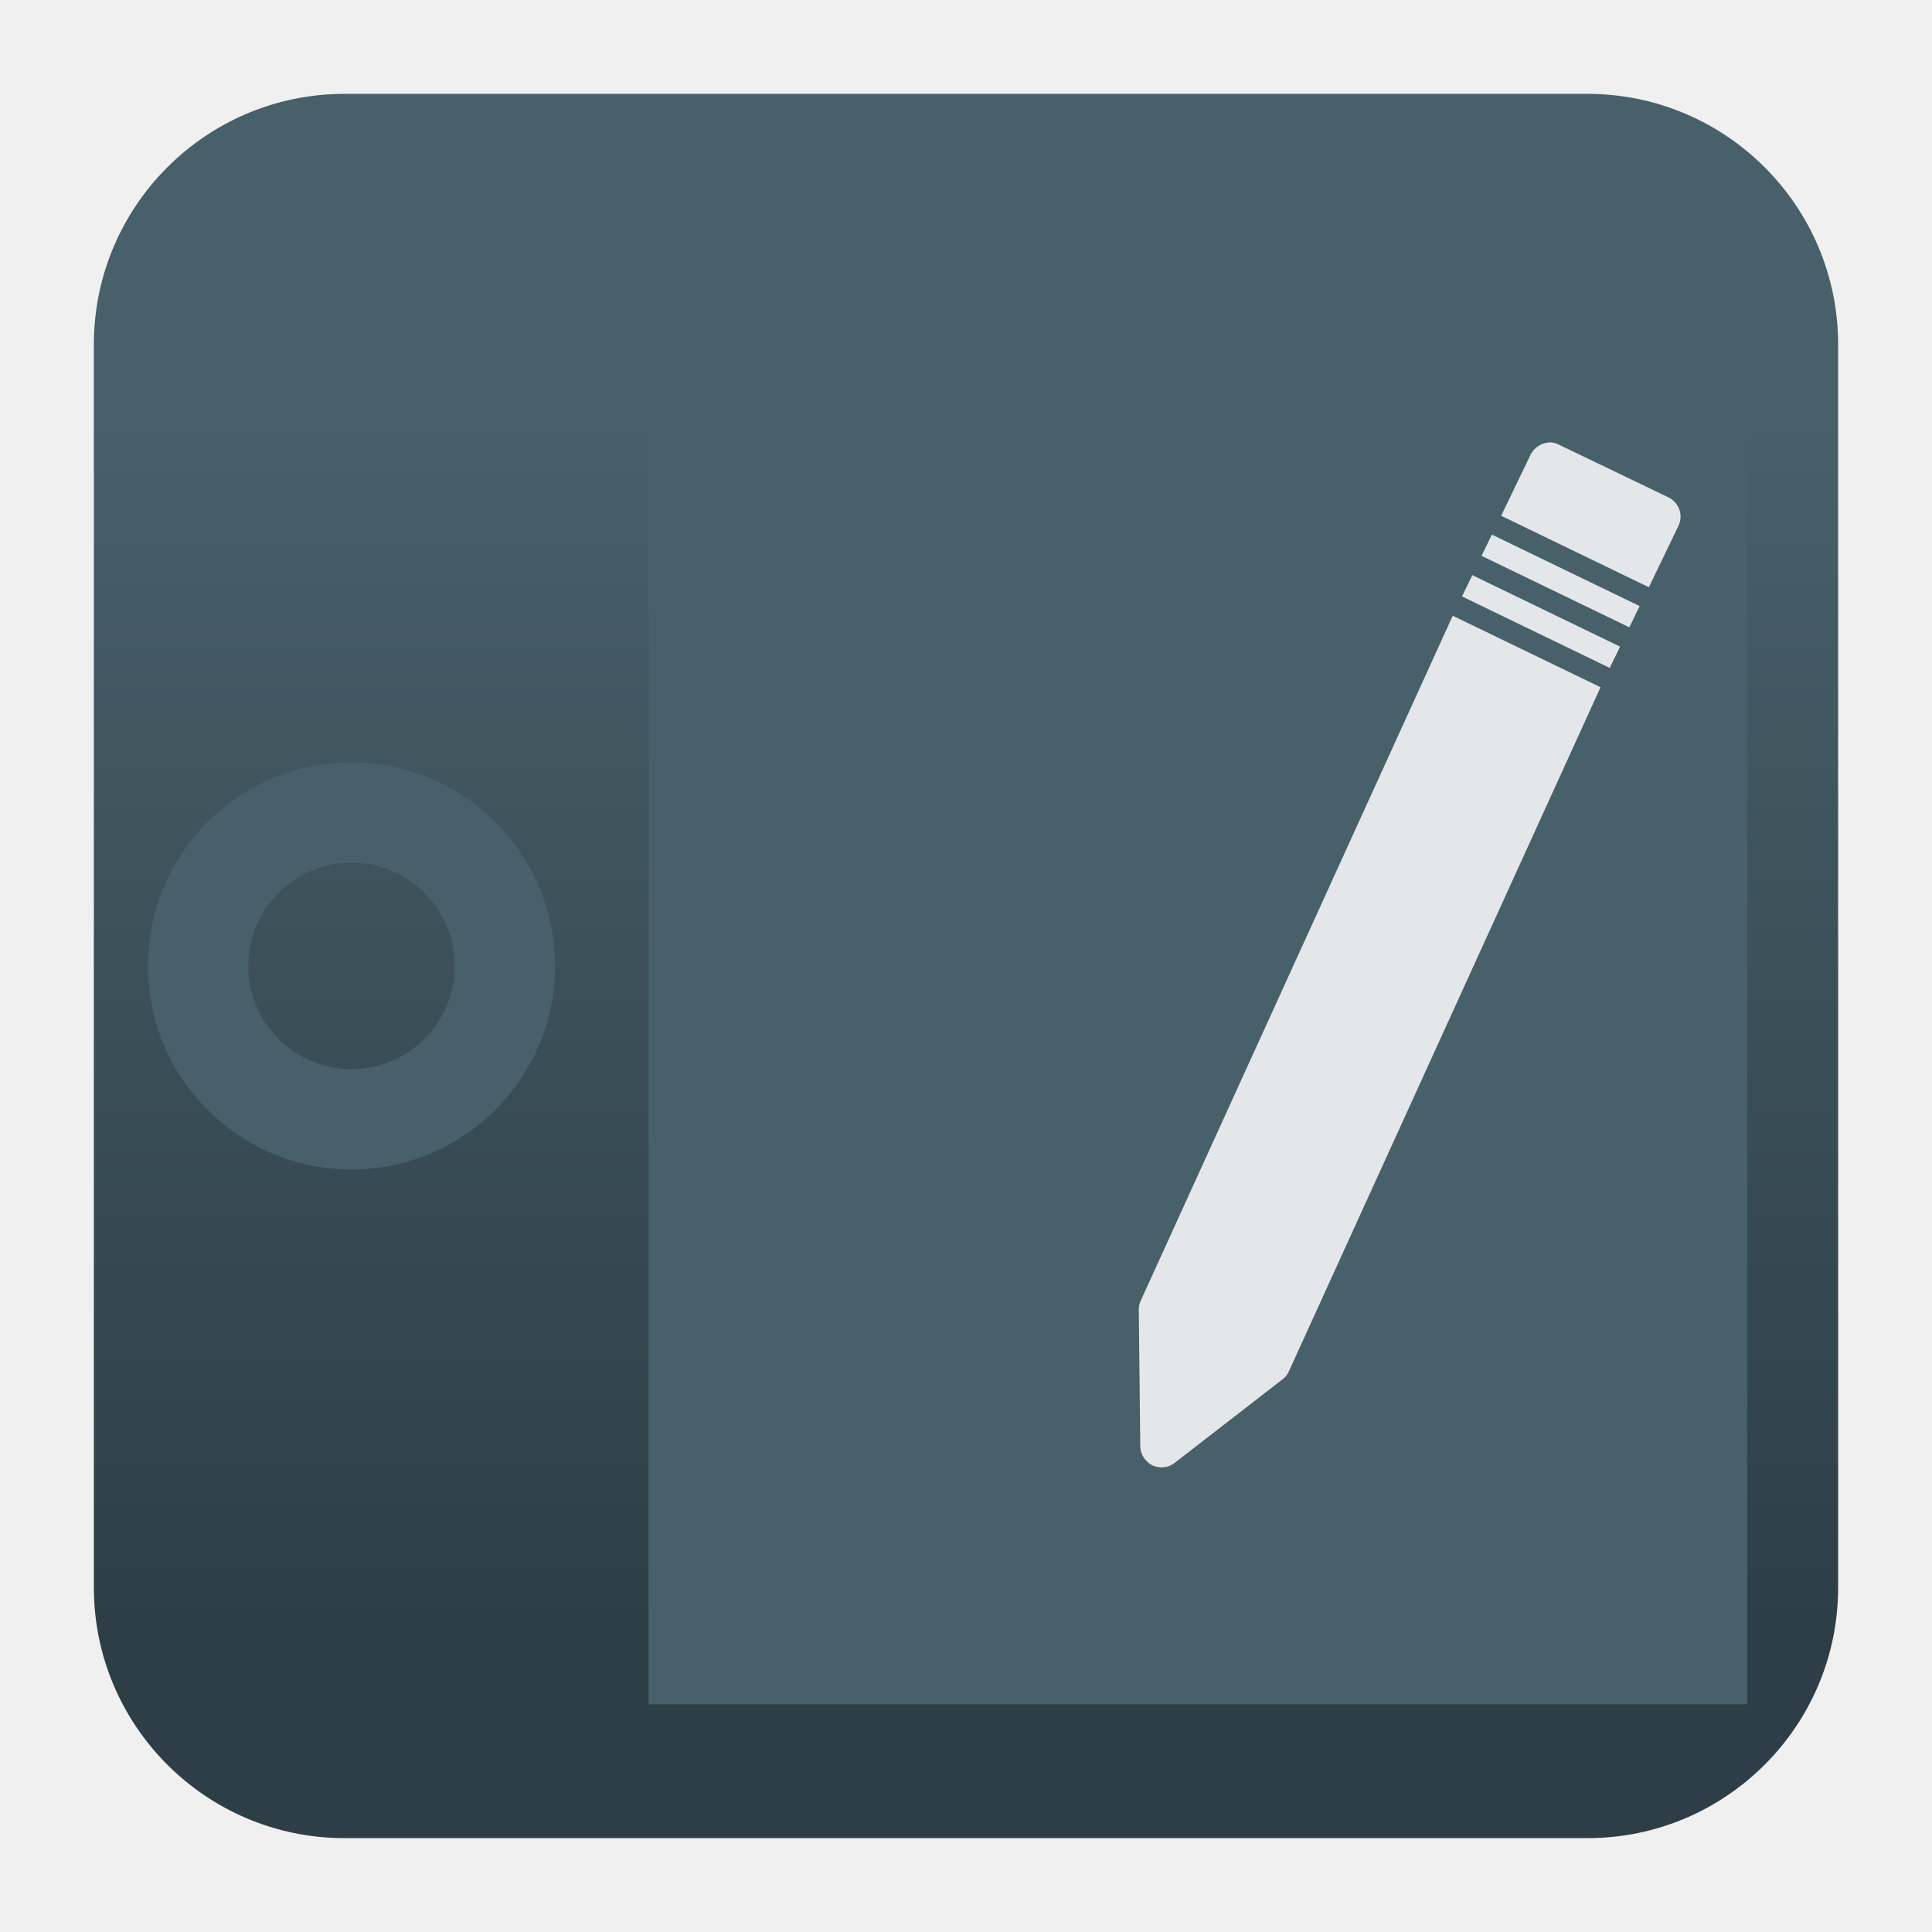
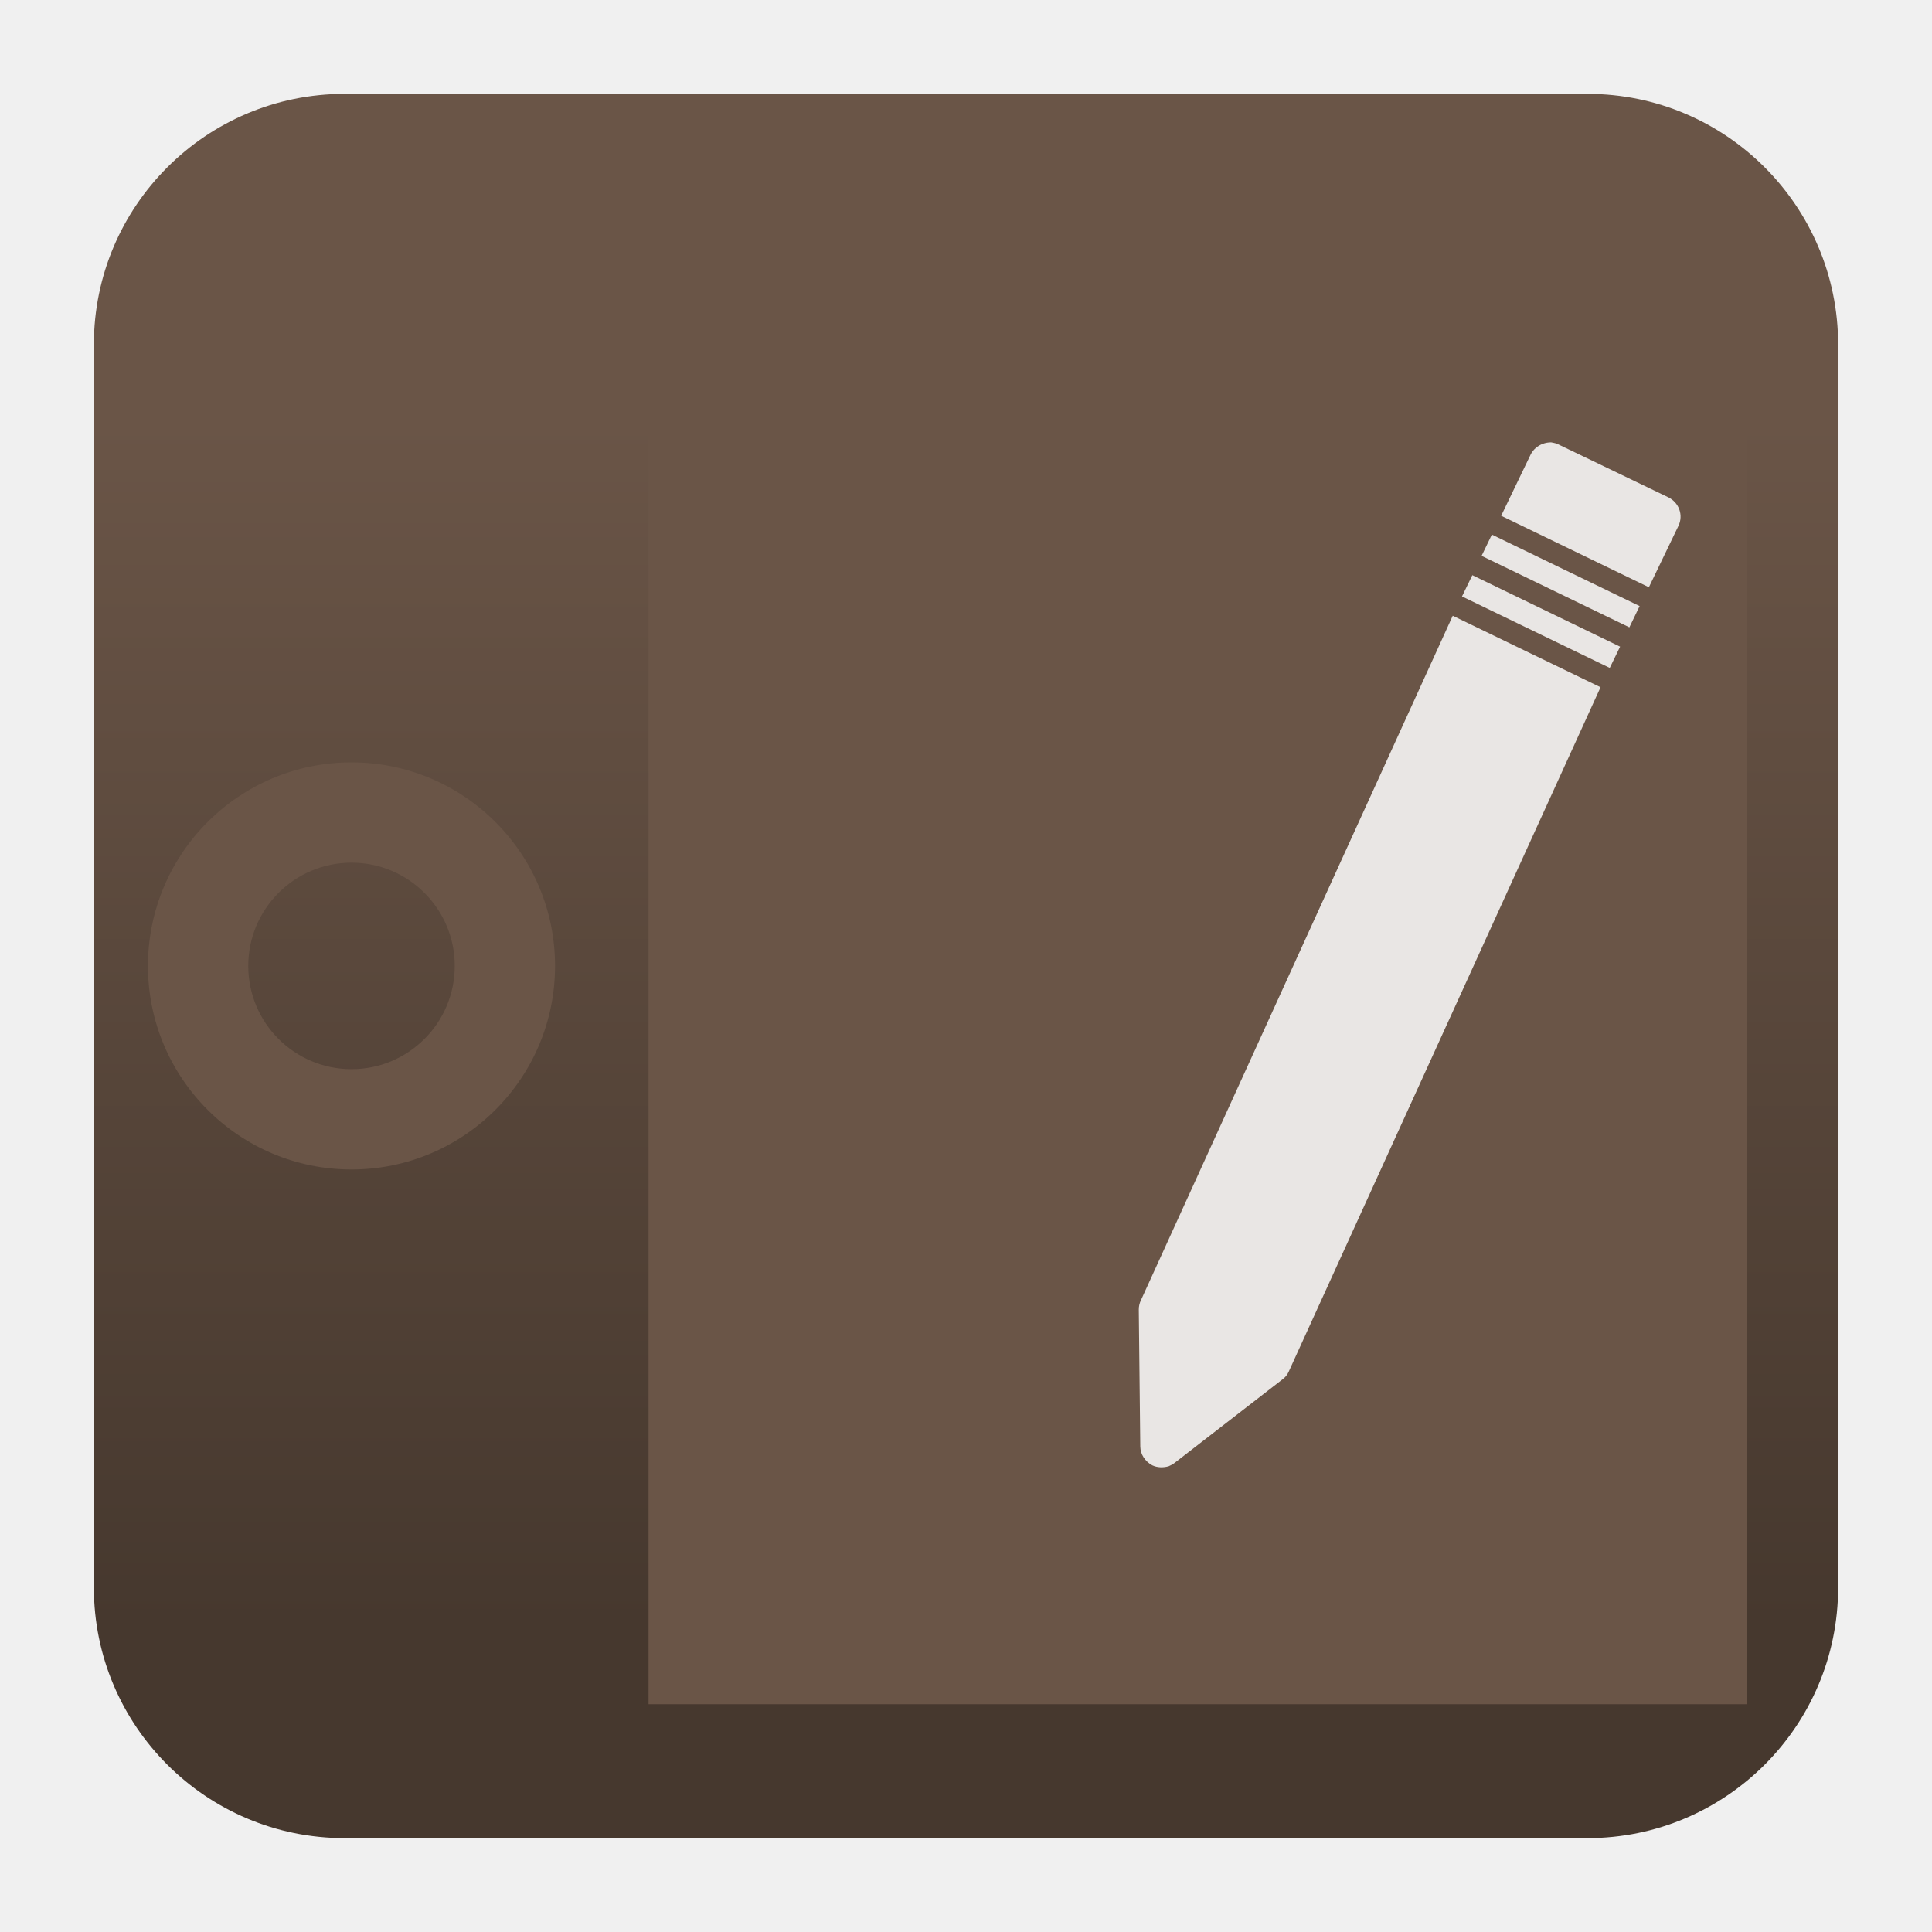
<svg xmlns="http://www.w3.org/2000/svg" clip-rule="evenodd" fill-rule="evenodd" stroke-linejoin="round" stroke-miterlimit="2" viewBox="0 0 48 48">
  <linearGradient id="a" x2="1" gradientTransform="matrix(0 -30.0658 30.0658 0 34283.8 40.5173)" gradientUnits="userSpaceOnUse">
-     <stop stop-color="#2e3e46" offset="0" />
-     <stop stop-color="#47606a" offset="1" />
+     <stop stop-color="#46382e" offset="0" />
+     <stop stop-color="#6a5547" offset="1" />
  </linearGradient>
  <path d="m39.44 2.332c3.438 0 6.228 2.79 6.228 6.228v30.88c0 3.438-2.79 6.228-6.228 6.228h-30.88c-3.438 0-6.228-2.79-6.228-6.228v-30.88c0-3.438 2.79-6.228 6.228-6.228z" fill="url(#a)" />
-   <path d="m16.113 5.659h27.297v36.682h-27.297z" fill="#47606a" />
+   <path d="m16.113 5.659h27.297v36.682h-27.297z" fill="#6a5547" />
  <path d="m38.536 10.99c-.07 0-.138.012-.204.036-.132.048-.241.144-.302.264l-.734 1.524 3.67 1.776.734-1.524c.128-.264.017-.576-.246-.708l-2.719-1.308c-.062-.036-.131-.048-.199-.06zm-1.471 2.292-.255.528 3.671 1.776.255-.528zm-.485 1.008-.257.528 3.671 1.776.257-.528zm-.487 1.008-7.746 17.004c-.036.072-.055.156-.054.24l.037 3.396c.002.192.118.372.299.468.127.06.273.06.404.024.053-.024.103-.048.149-.084l2.681-2.076c.065-.048.119-.108.155-.192l7.747-17.004z" fill="#fff" fill-opacity=".85" fill-rule="nonzero" />
-   <path d="m8.733 18.941c2.791 0 5.057 2.266 5.057 5.057s-2.266 5.057-5.057 5.057-5.057-2.266-5.057-5.057 2.266-5.057 5.057-5.057zm0 2.492c1.416 0 2.565 1.149 2.565 2.565s-1.149 2.565-2.565 2.565-2.565-1.149-2.565-2.565 1.149-2.565 2.565-2.565z" fill="#47606a" />
+   <path d="m8.733 18.941c2.791 0 5.057 2.266 5.057 5.057s-2.266 5.057-5.057 5.057-5.057-2.266-5.057-5.057 2.266-5.057 5.057-5.057zm0 2.492c1.416 0 2.565 1.149 2.565 2.565s-1.149 2.565-2.565 2.565-2.565-1.149-2.565-2.565 1.149-2.565 2.565-2.565z" fill="#6a5547" />
</svg>
